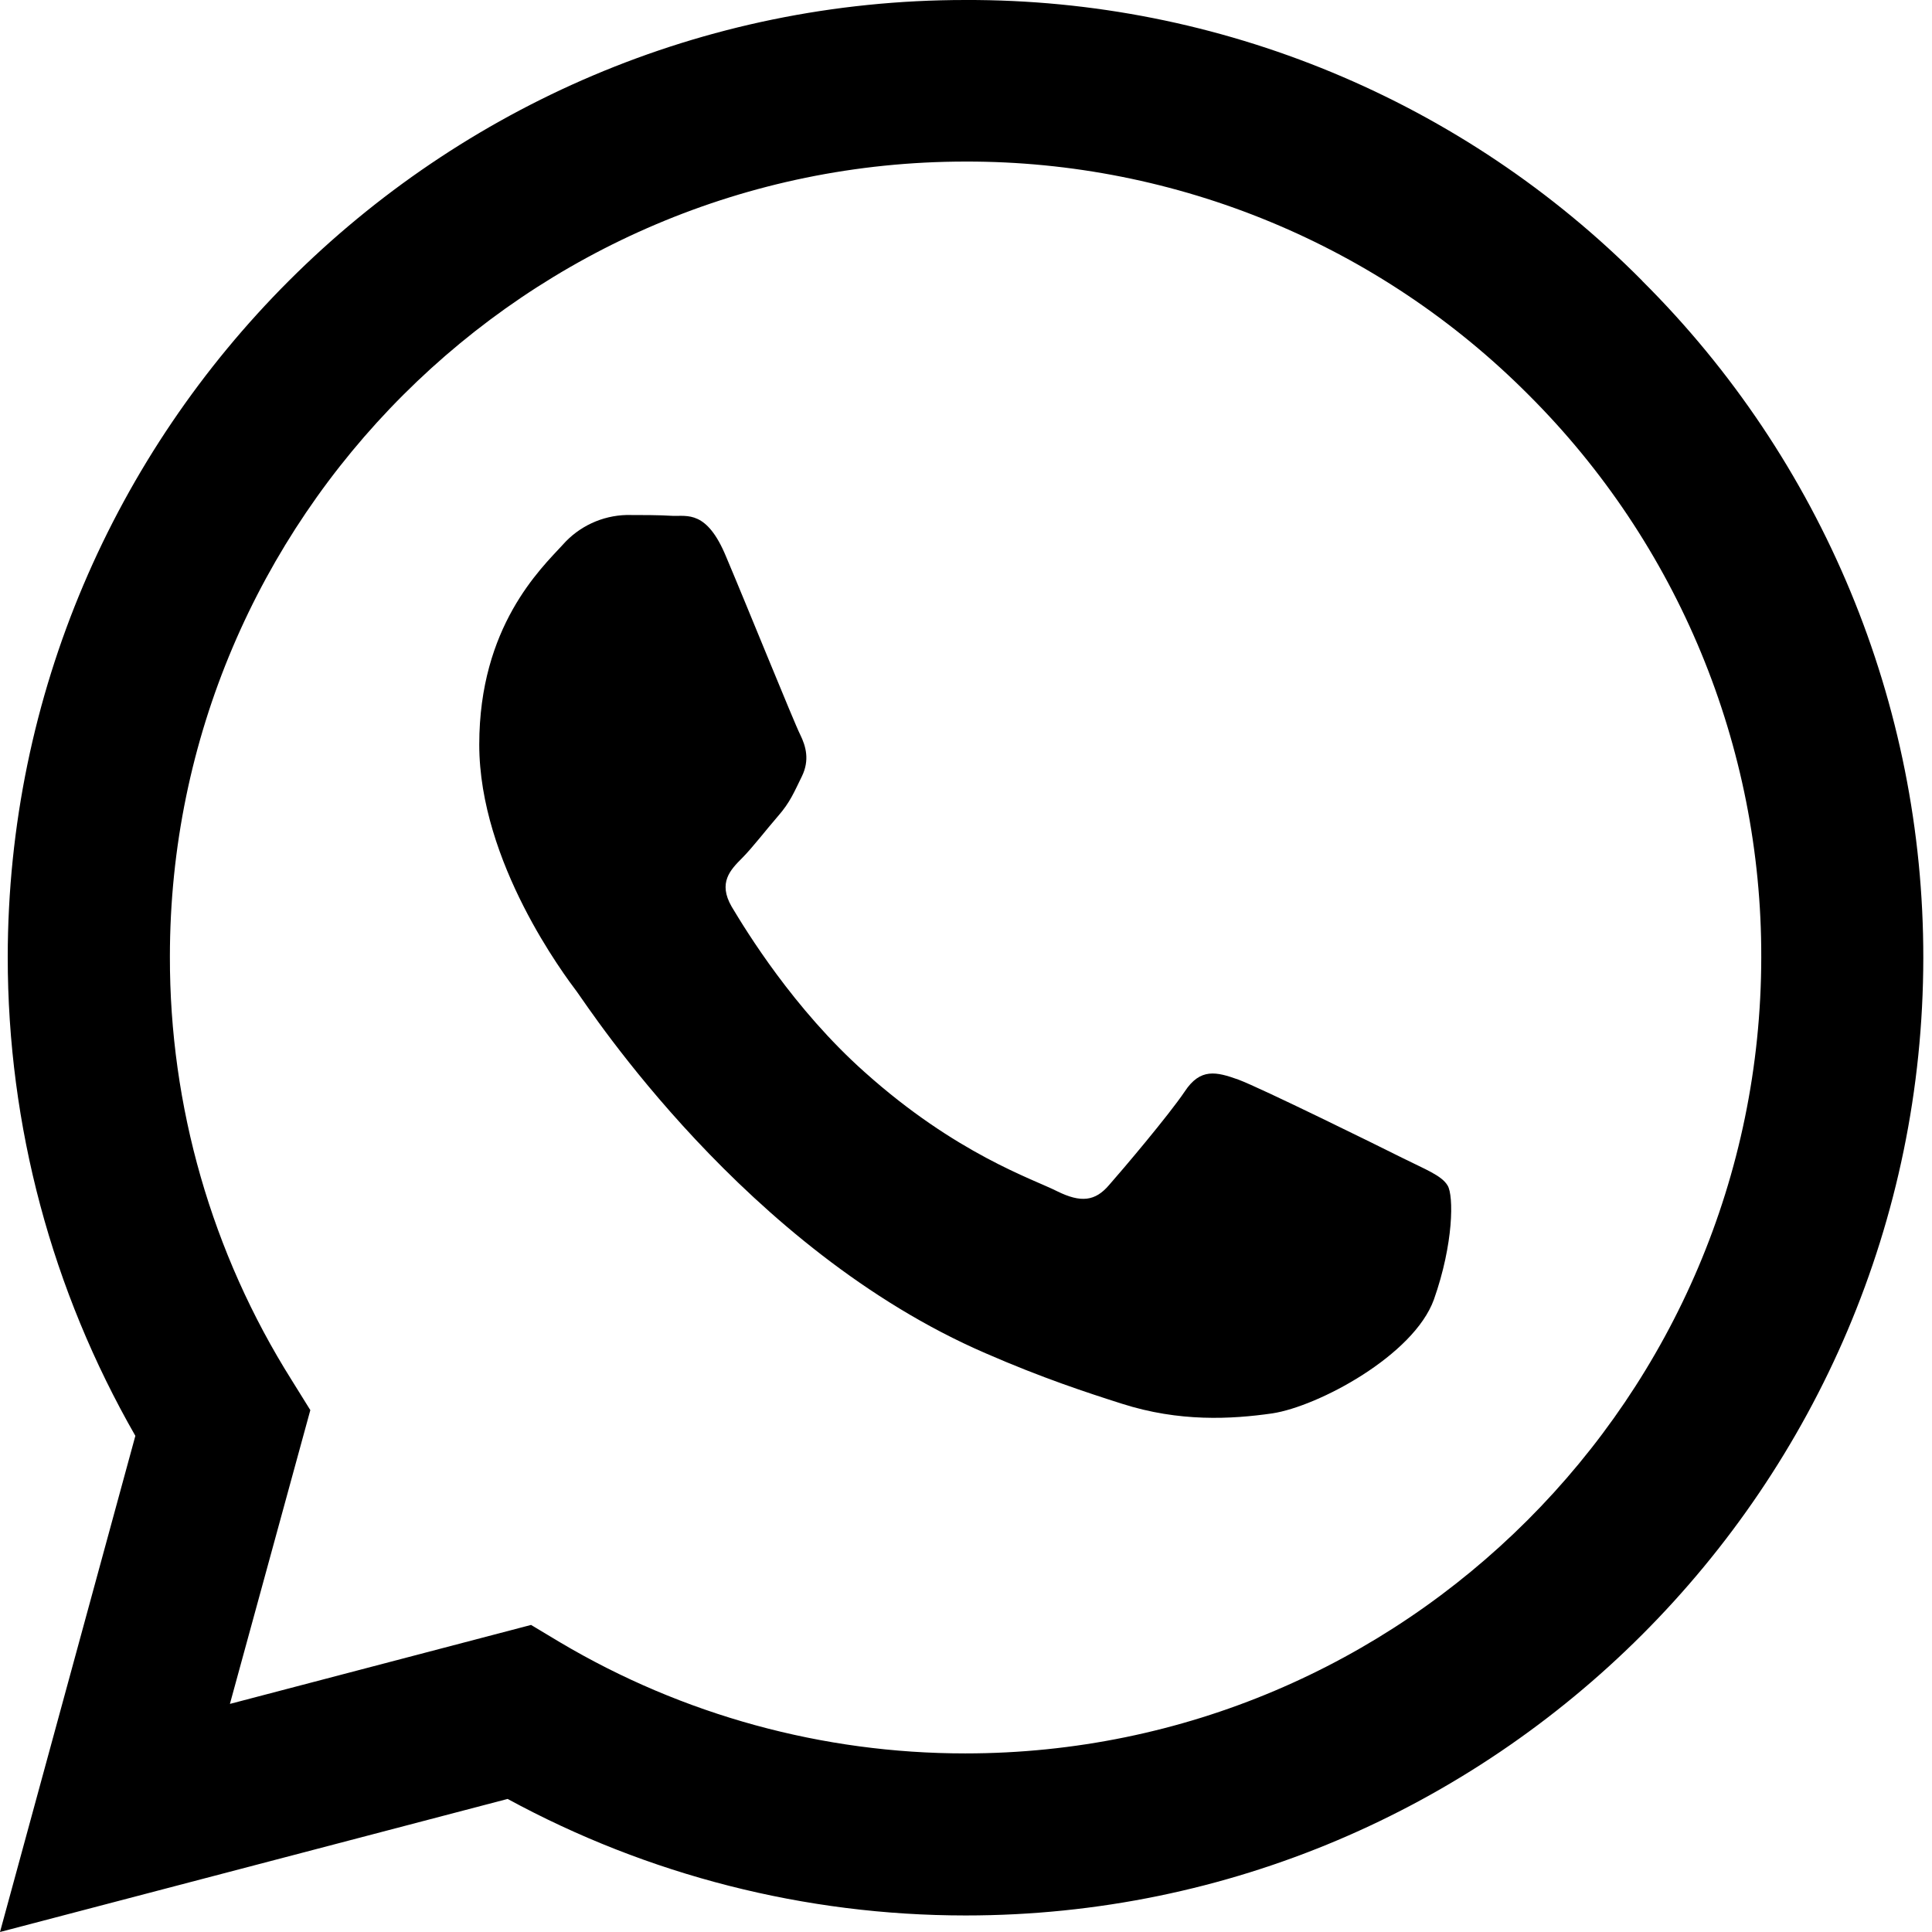
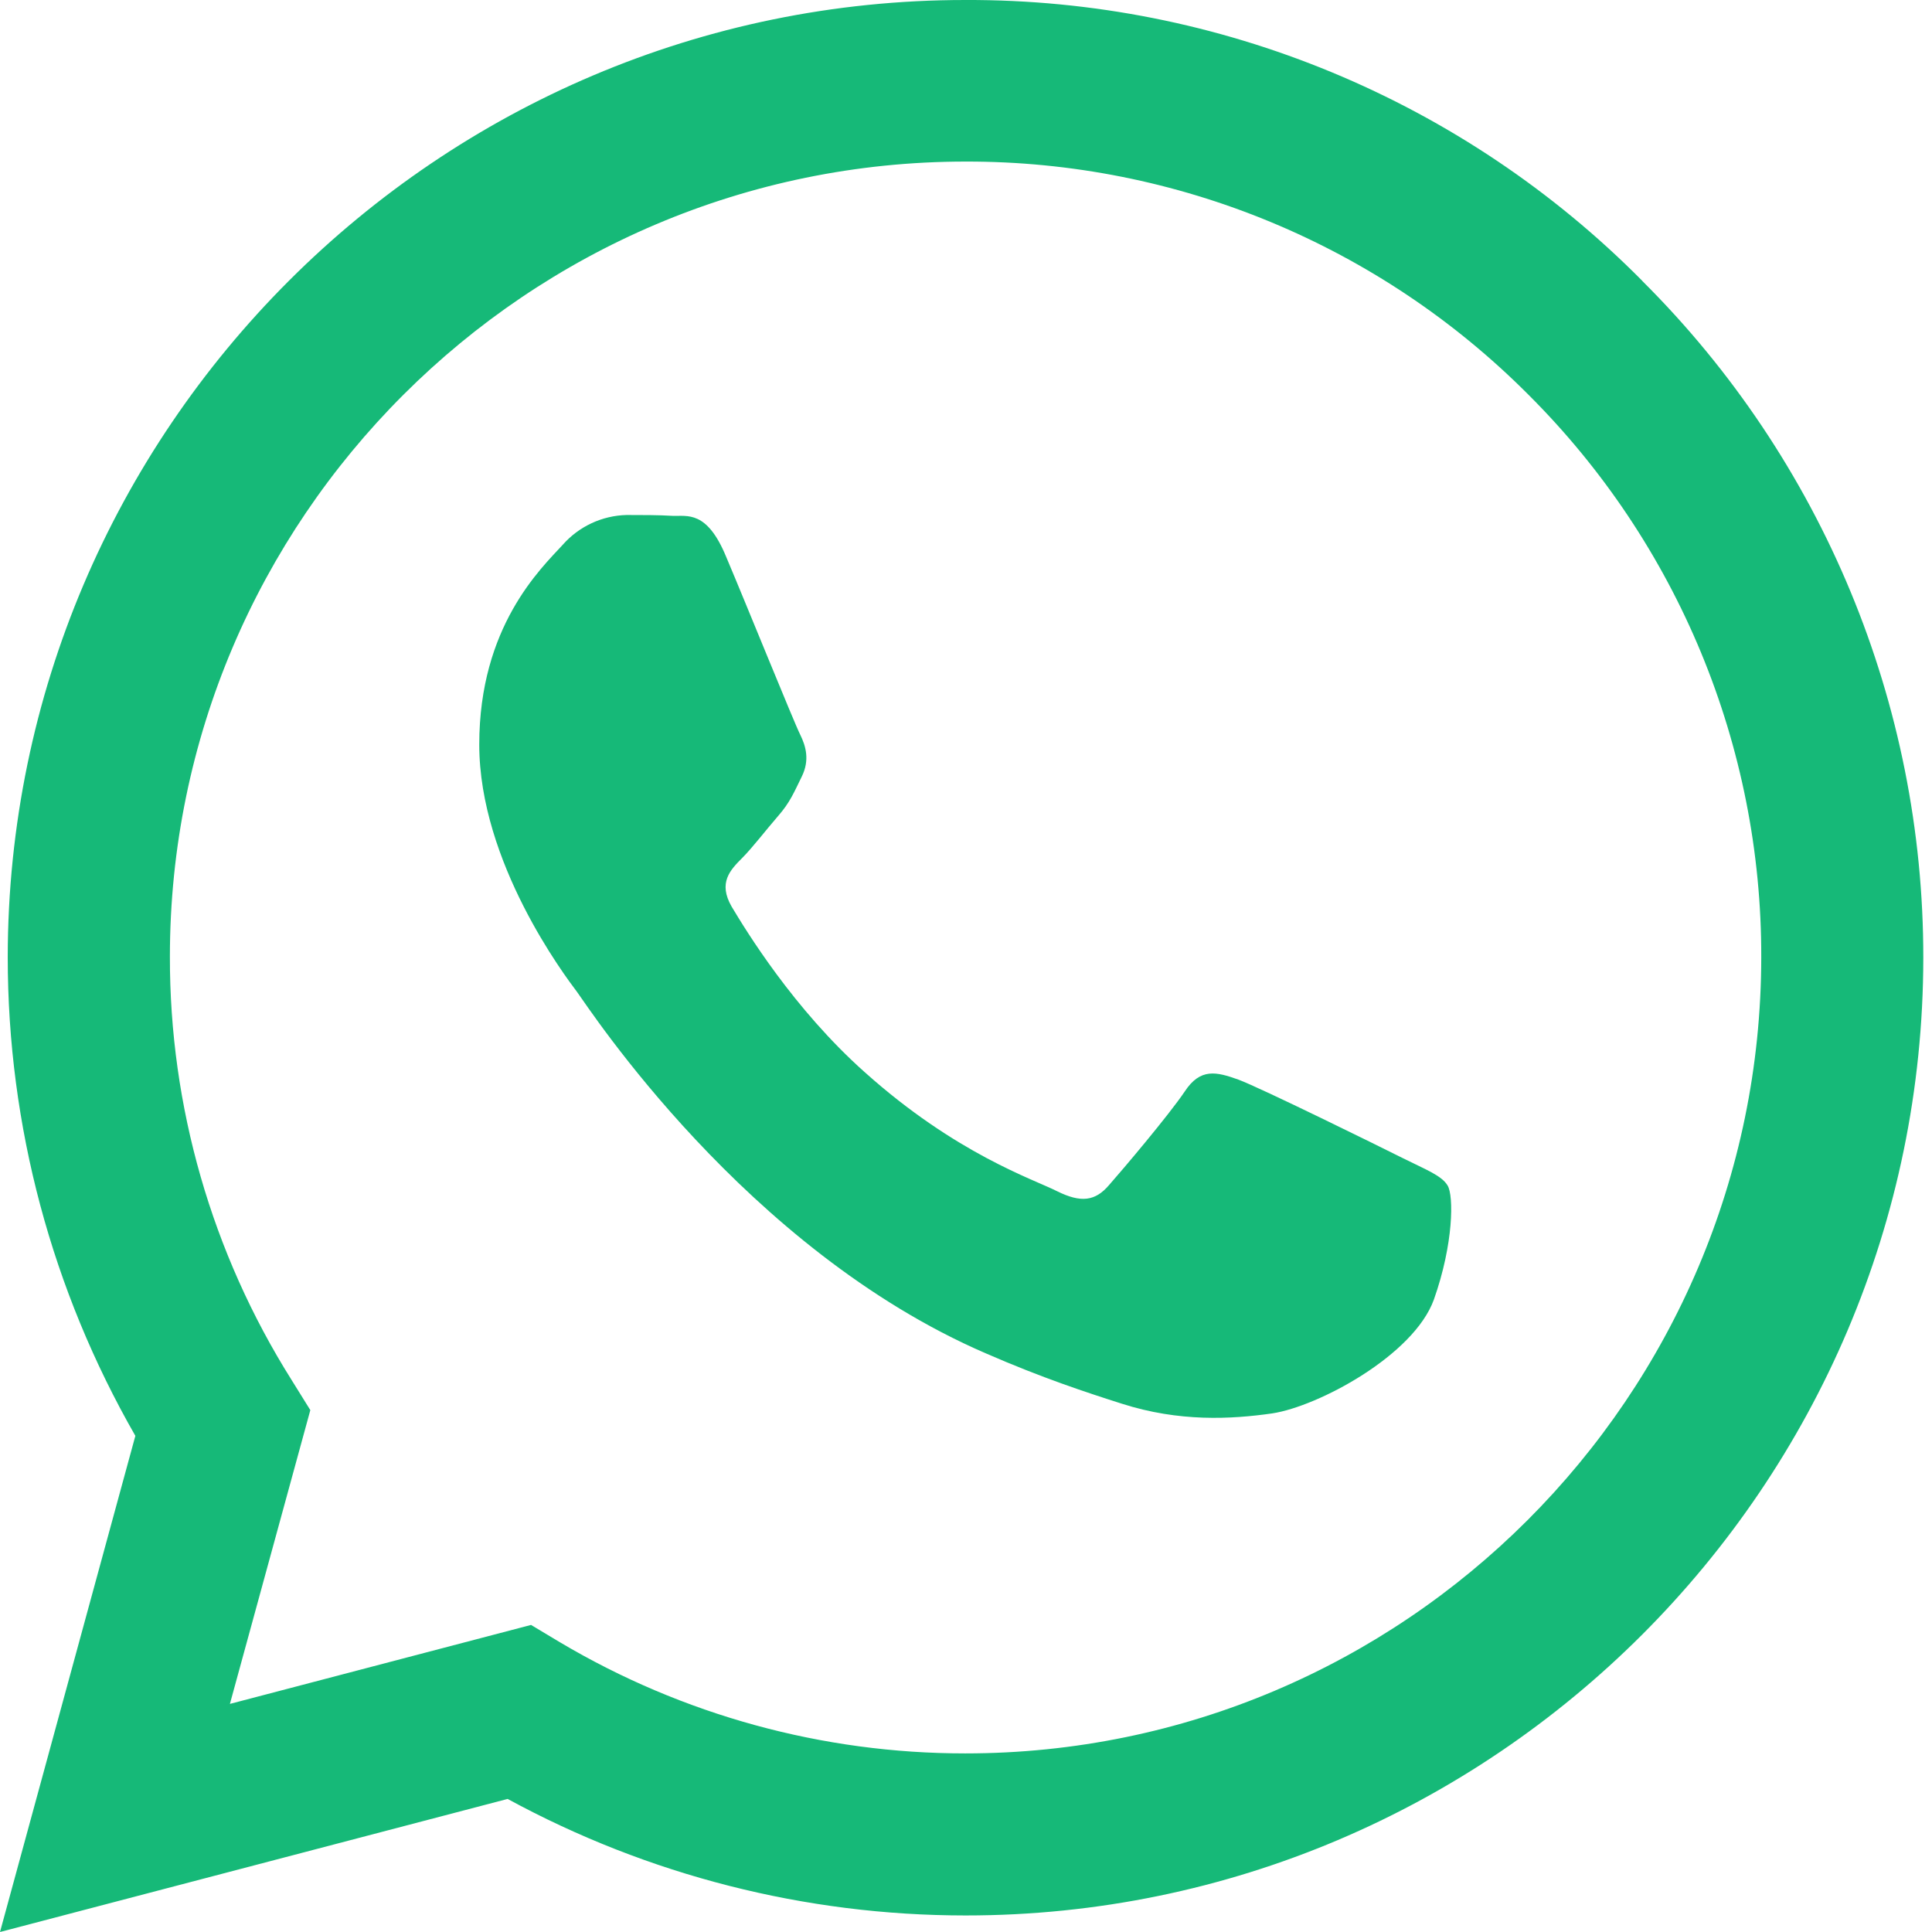
- <svg xmlns="http://www.w3.org/2000/svg" width="16" height="16" fill="currentColor" class="bi bi-whatsapp" viewBox="0 0 16 16">
+ <svg xmlns="http://www.w3.org/2000/svg" width="16" height="16" fill="#16B978" class="bi bi-whatsapp" viewBox="0 0 16 16">
  <path d="M13.601 2.326A7.854 7.854 0 0 0 7.994 0C3.627 0 .068 3.558.064 7.926c0 1.399.366 2.76 1.057 3.965L0 16l4.204-1.102a7.933 7.933 0 0 0 3.79.965h.004c4.368 0 7.926-3.558 7.93-7.93A7.898 7.898 0 0 0 13.6 2.326zM7.994 14.521a6.573 6.573 0 0 1-3.356-.92l-.24-.144-2.494.654.666-2.433-.156-.251a6.56 6.56 0 0 1-1.007-3.505c0-3.626 2.957-6.584 6.591-6.584a6.56 6.56 0 0 1 4.66 1.931 6.557 6.557 0 0 1 1.928 4.66c-.004 3.639-2.961 6.592-6.592 6.592zm3.615-4.934c-.197-.099-1.17-.578-1.353-.646-.182-.065-.315-.099-.445.099-.133.197-.513.646-.627.775-.114.133-.232.148-.43.05-.197-.1-.836-.308-1.592-.985-.59-.525-.985-1.175-1.103-1.372-.114-.198-.011-.304.088-.403.087-.088.197-.232.296-.346.1-.114.133-.198.198-.33.065-.134.034-.248-.015-.347-.05-.099-.445-1.076-.612-1.47-.16-.389-.323-.335-.445-.34-.114-.007-.247-.007-.38-.007a.729.729 0 0 0-.529.247c-.182.198-.691.677-.691 1.654 0 .977.71 1.916.81 2.049.098.133 1.394 2.132 3.383 2.992.47.205.84.326 1.129.418.475.152.904.129 1.246.08.38-.058 1.171-.48 1.338-.943.164-.464.164-.86.114-.943-.049-.084-.182-.133-.38-.232z" />
</svg>
